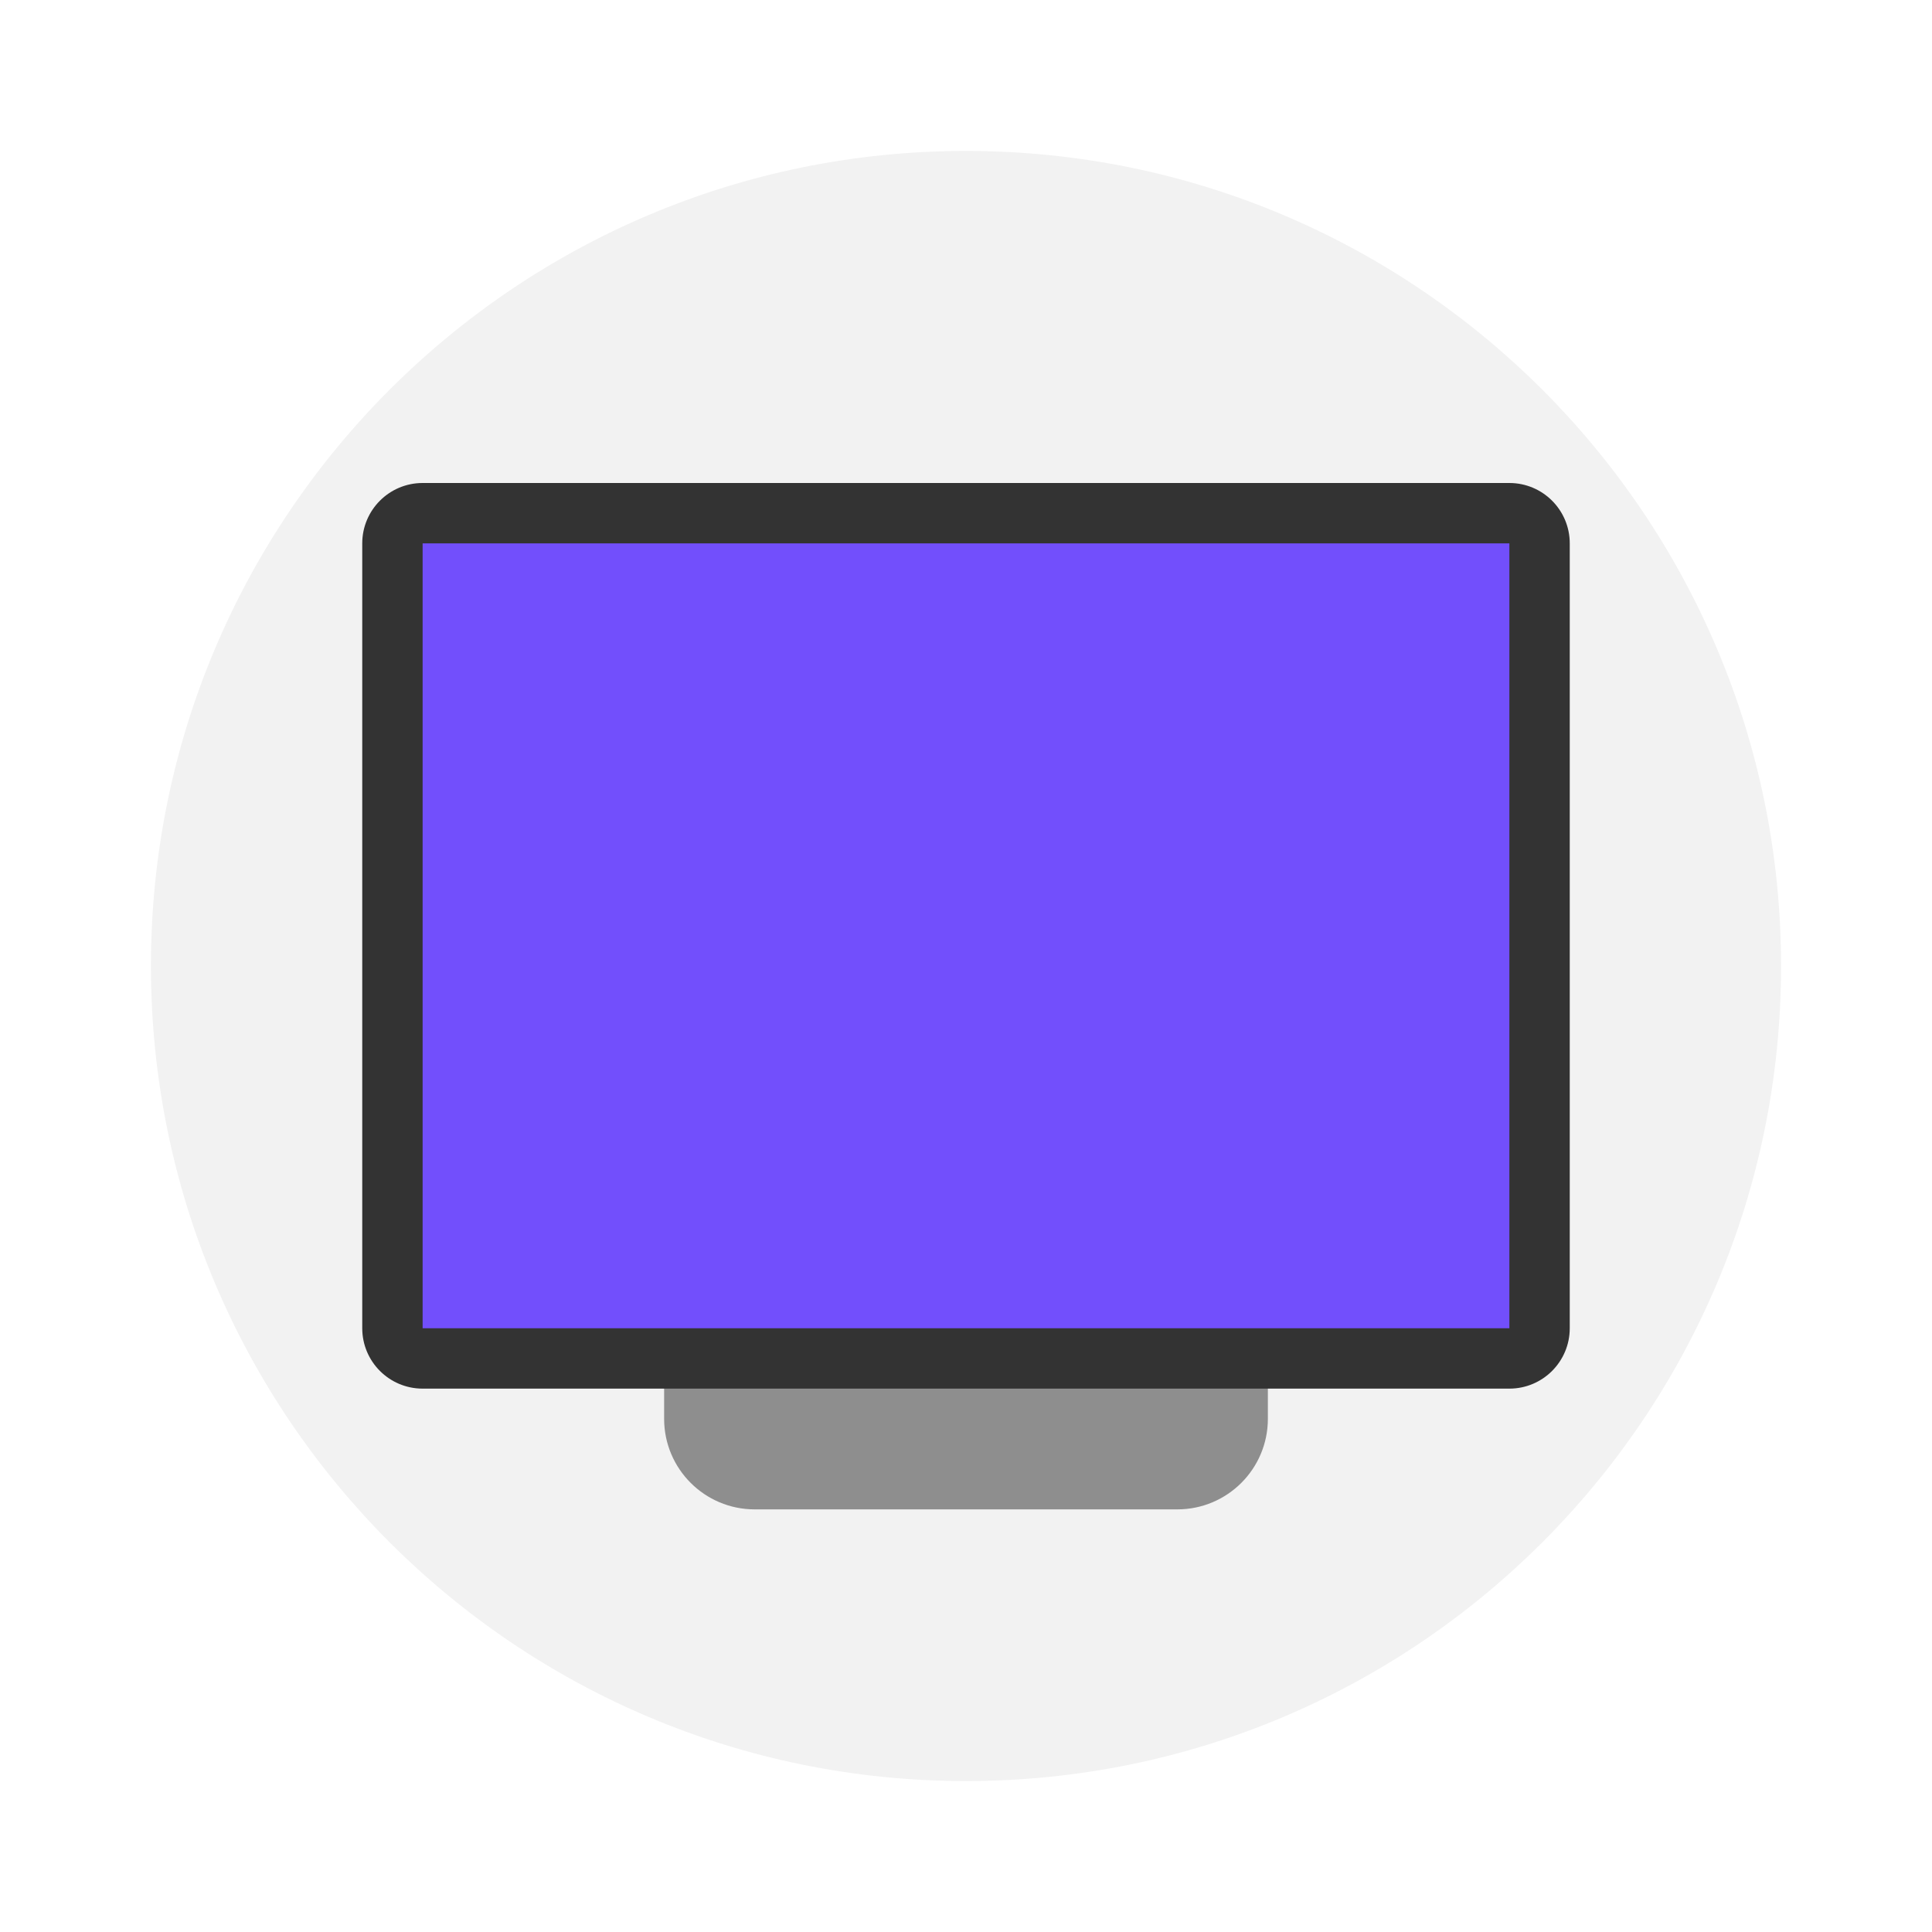
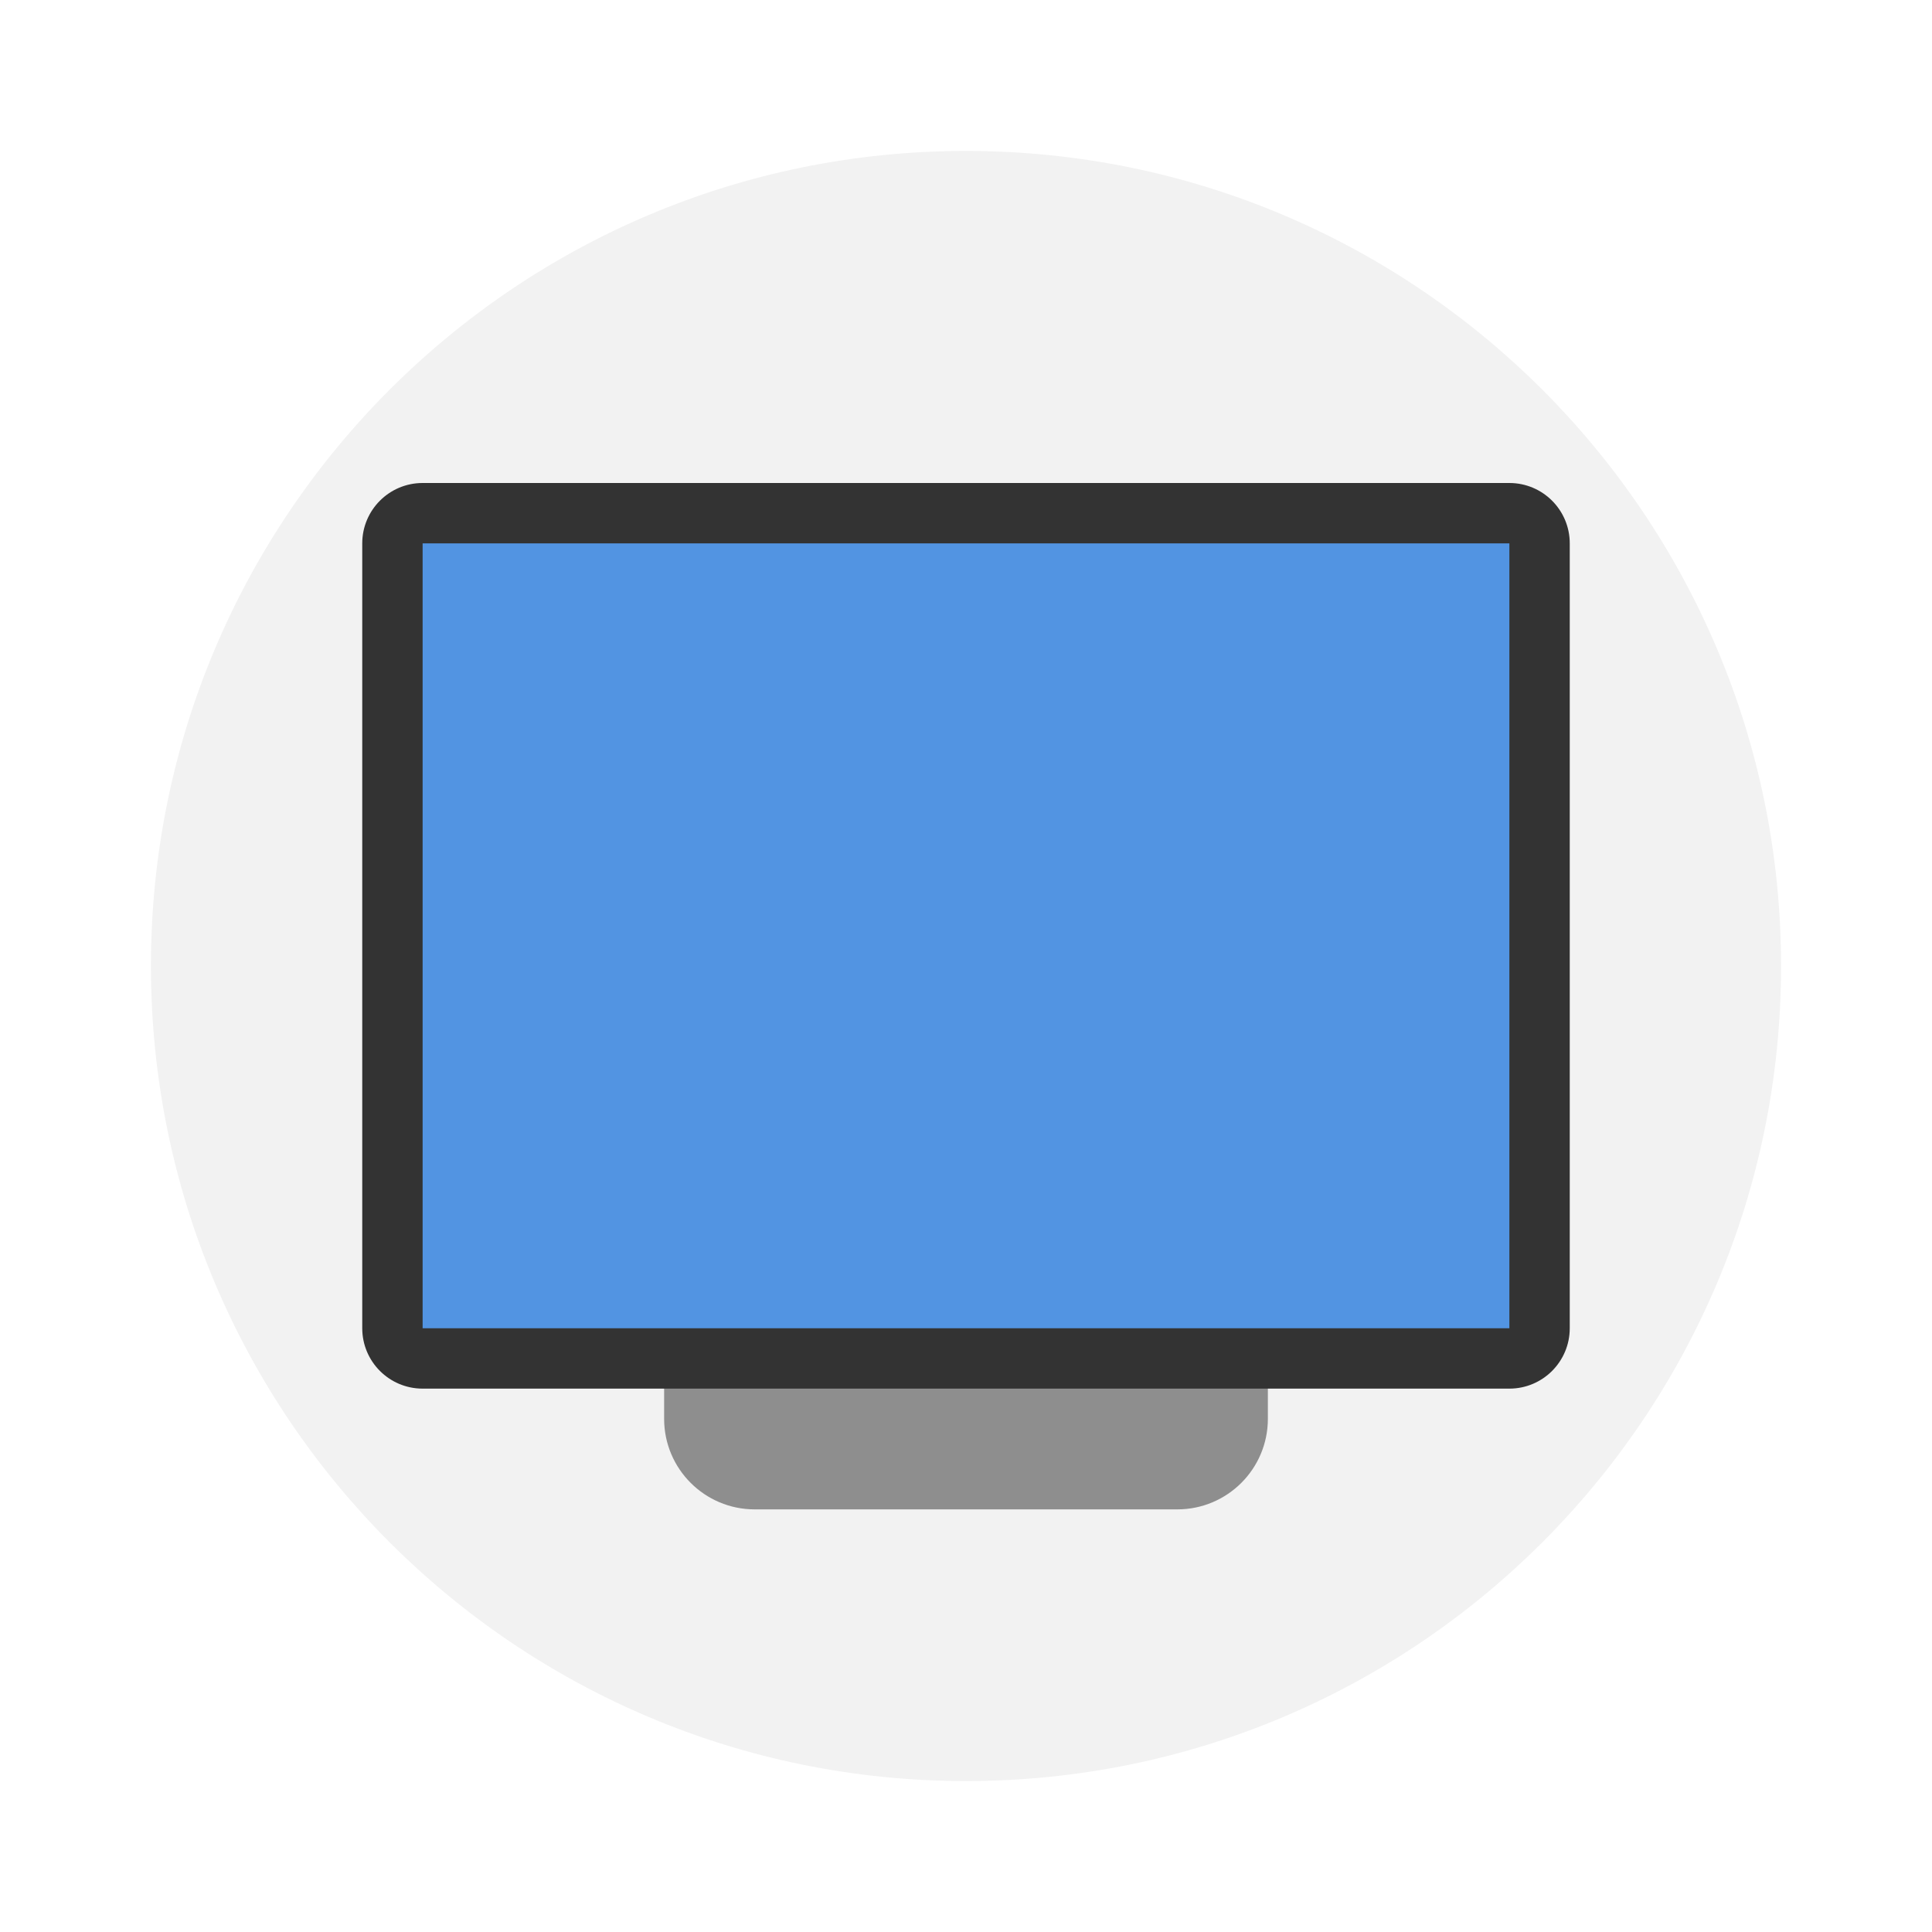
<svg xmlns="http://www.w3.org/2000/svg" width="64" height="64" version="1">
  <circle cx="32" cy="32" r="27" fill="#f2f2f2" style="paint-order:stroke fill markers" />
  <rect transform="matrix(0,-1,-1,0,0,0)" x="-50" y="-42" width="30" height="20" rx="3" ry="3" fill="#8e8e8e" stroke-width=".732" />
  <rect transform="matrix(0,-1,-1,0,0,0)" x="-46" y="-52" width="30" height="40" rx="2" ry="2" fill="#333" stroke-width=".779" />
-   <rect transform="matrix(0,-1,-1,0,0,0)" x="-44" y="-50" width="26" height="36" rx="0" ry="0" fill="#724FFC" stroke-width=".797" />
+   <rect transform="matrix(0,-1,-1,0,0,0)" x="-44" y="-50" width="26" height="36" rx="0" ry="0" fill="#5294e2" stroke-width=".797" />
</svg>
